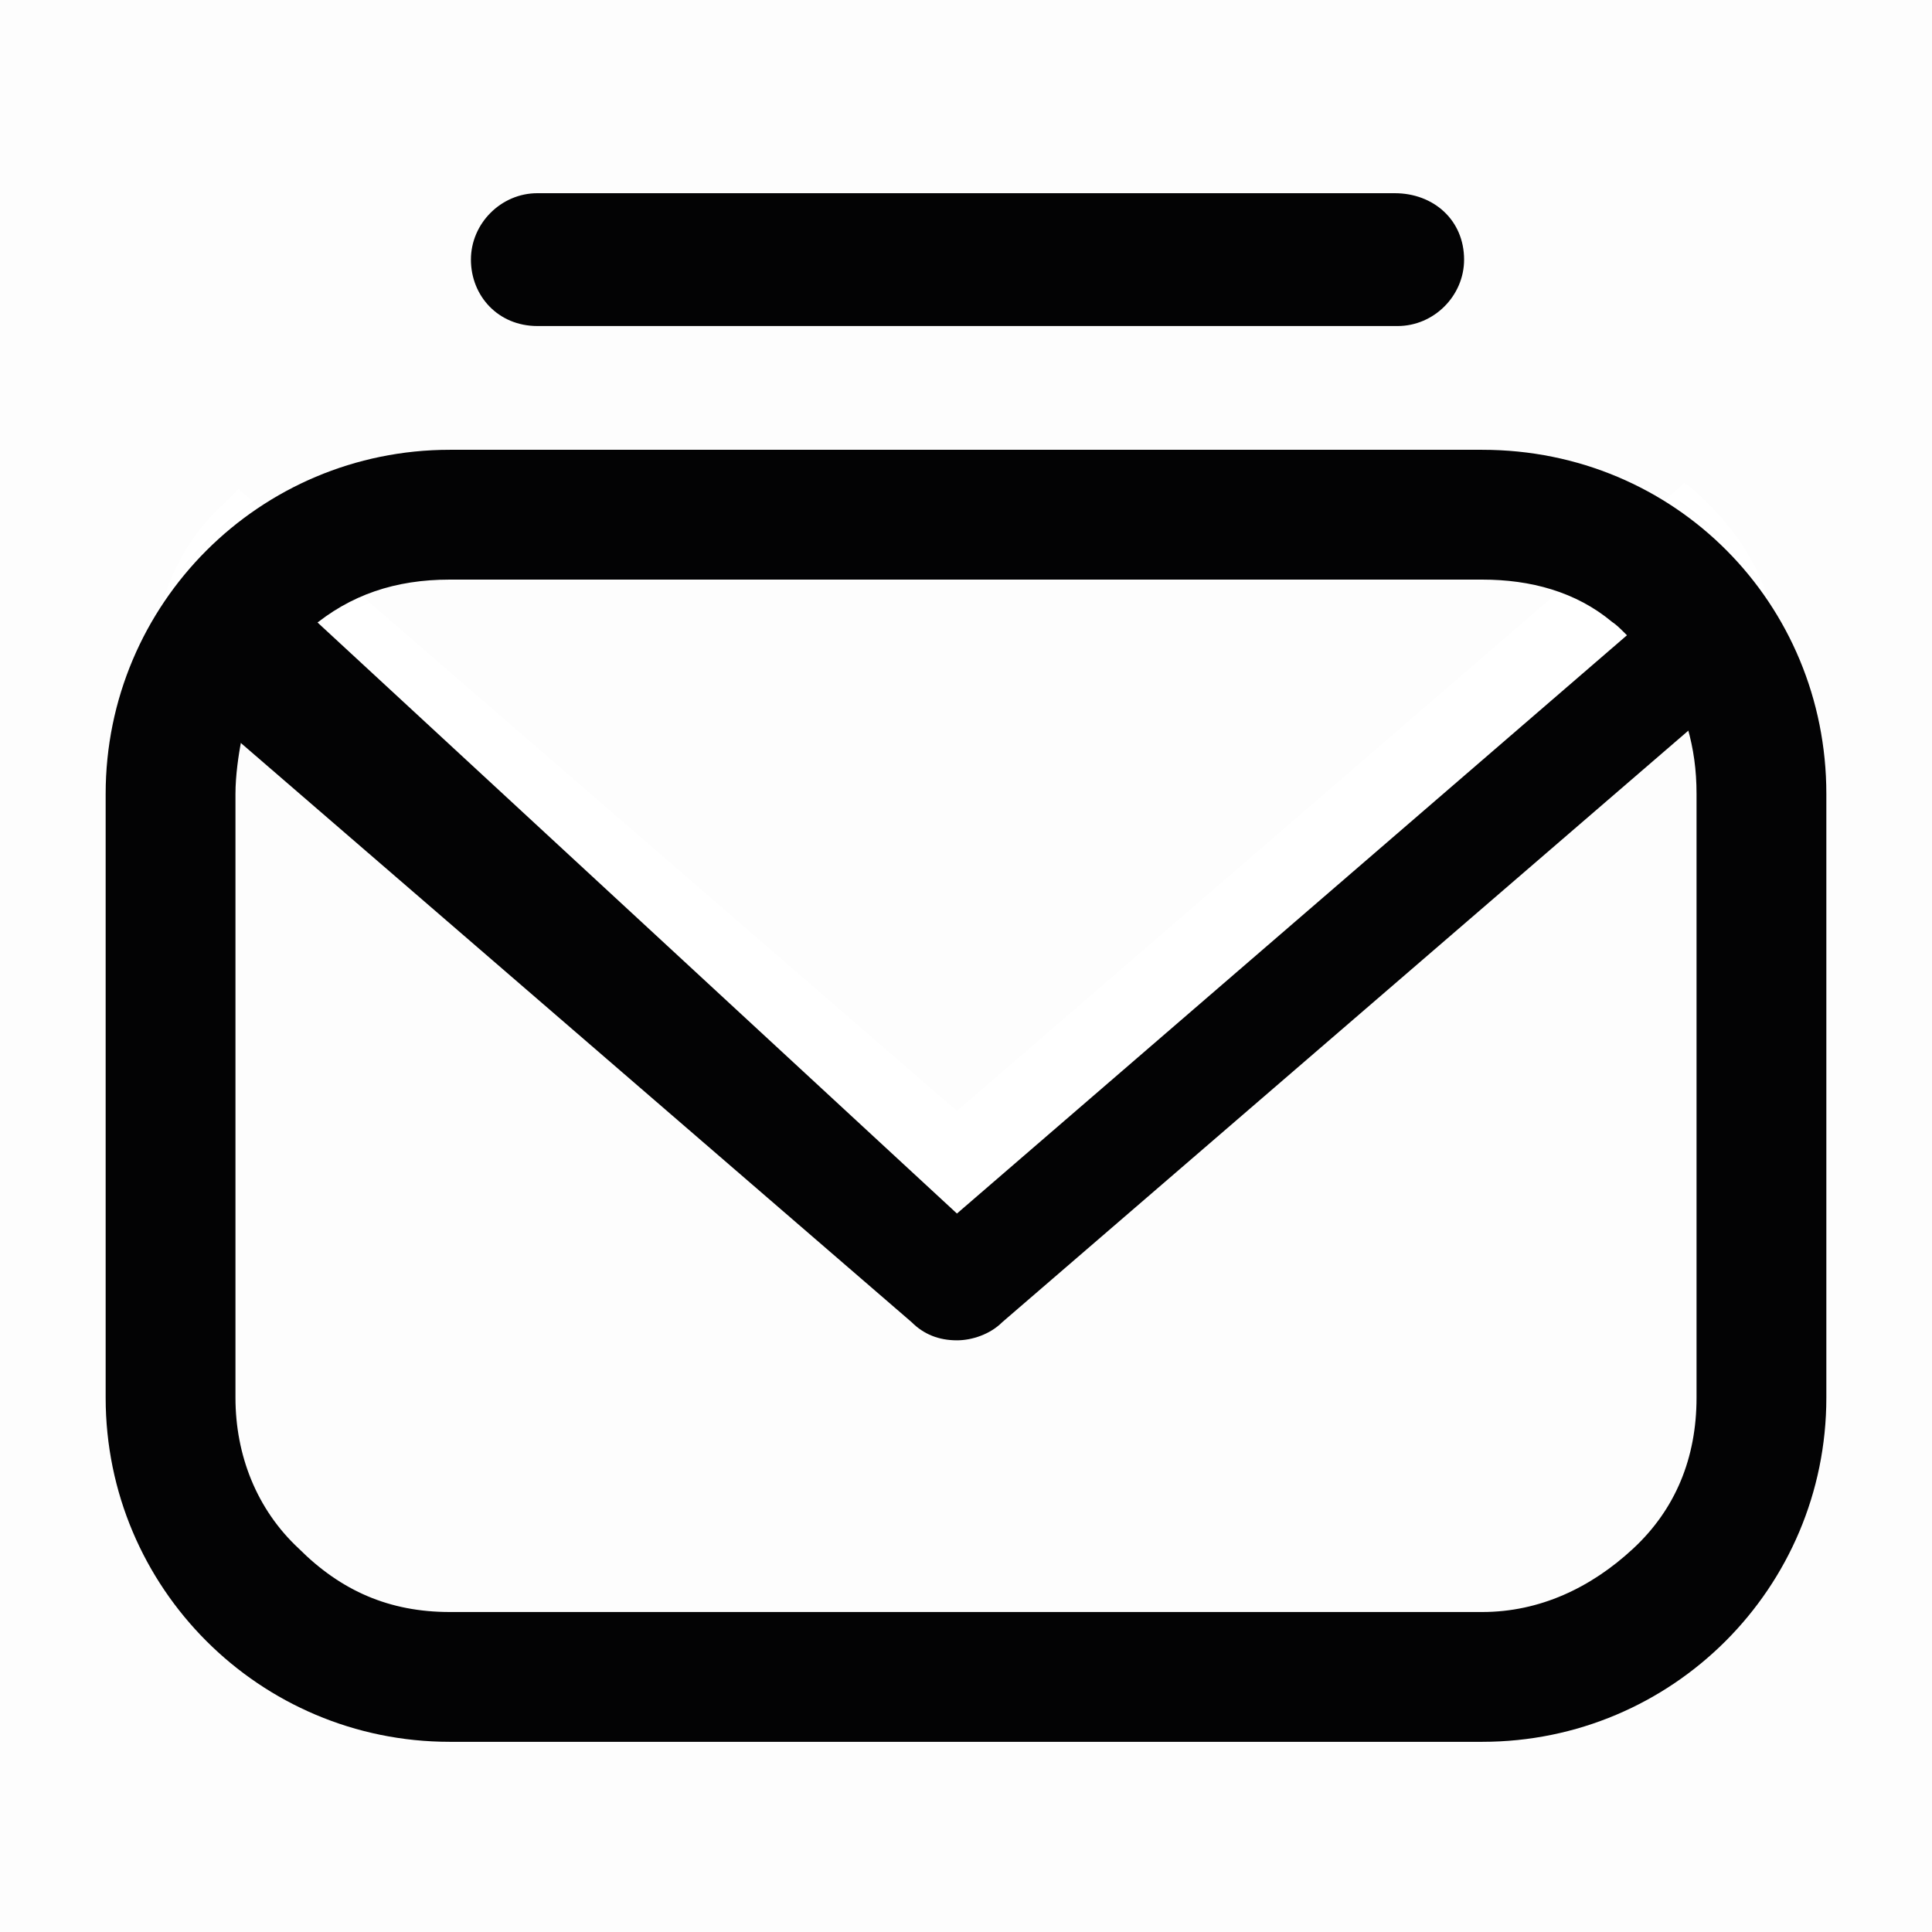
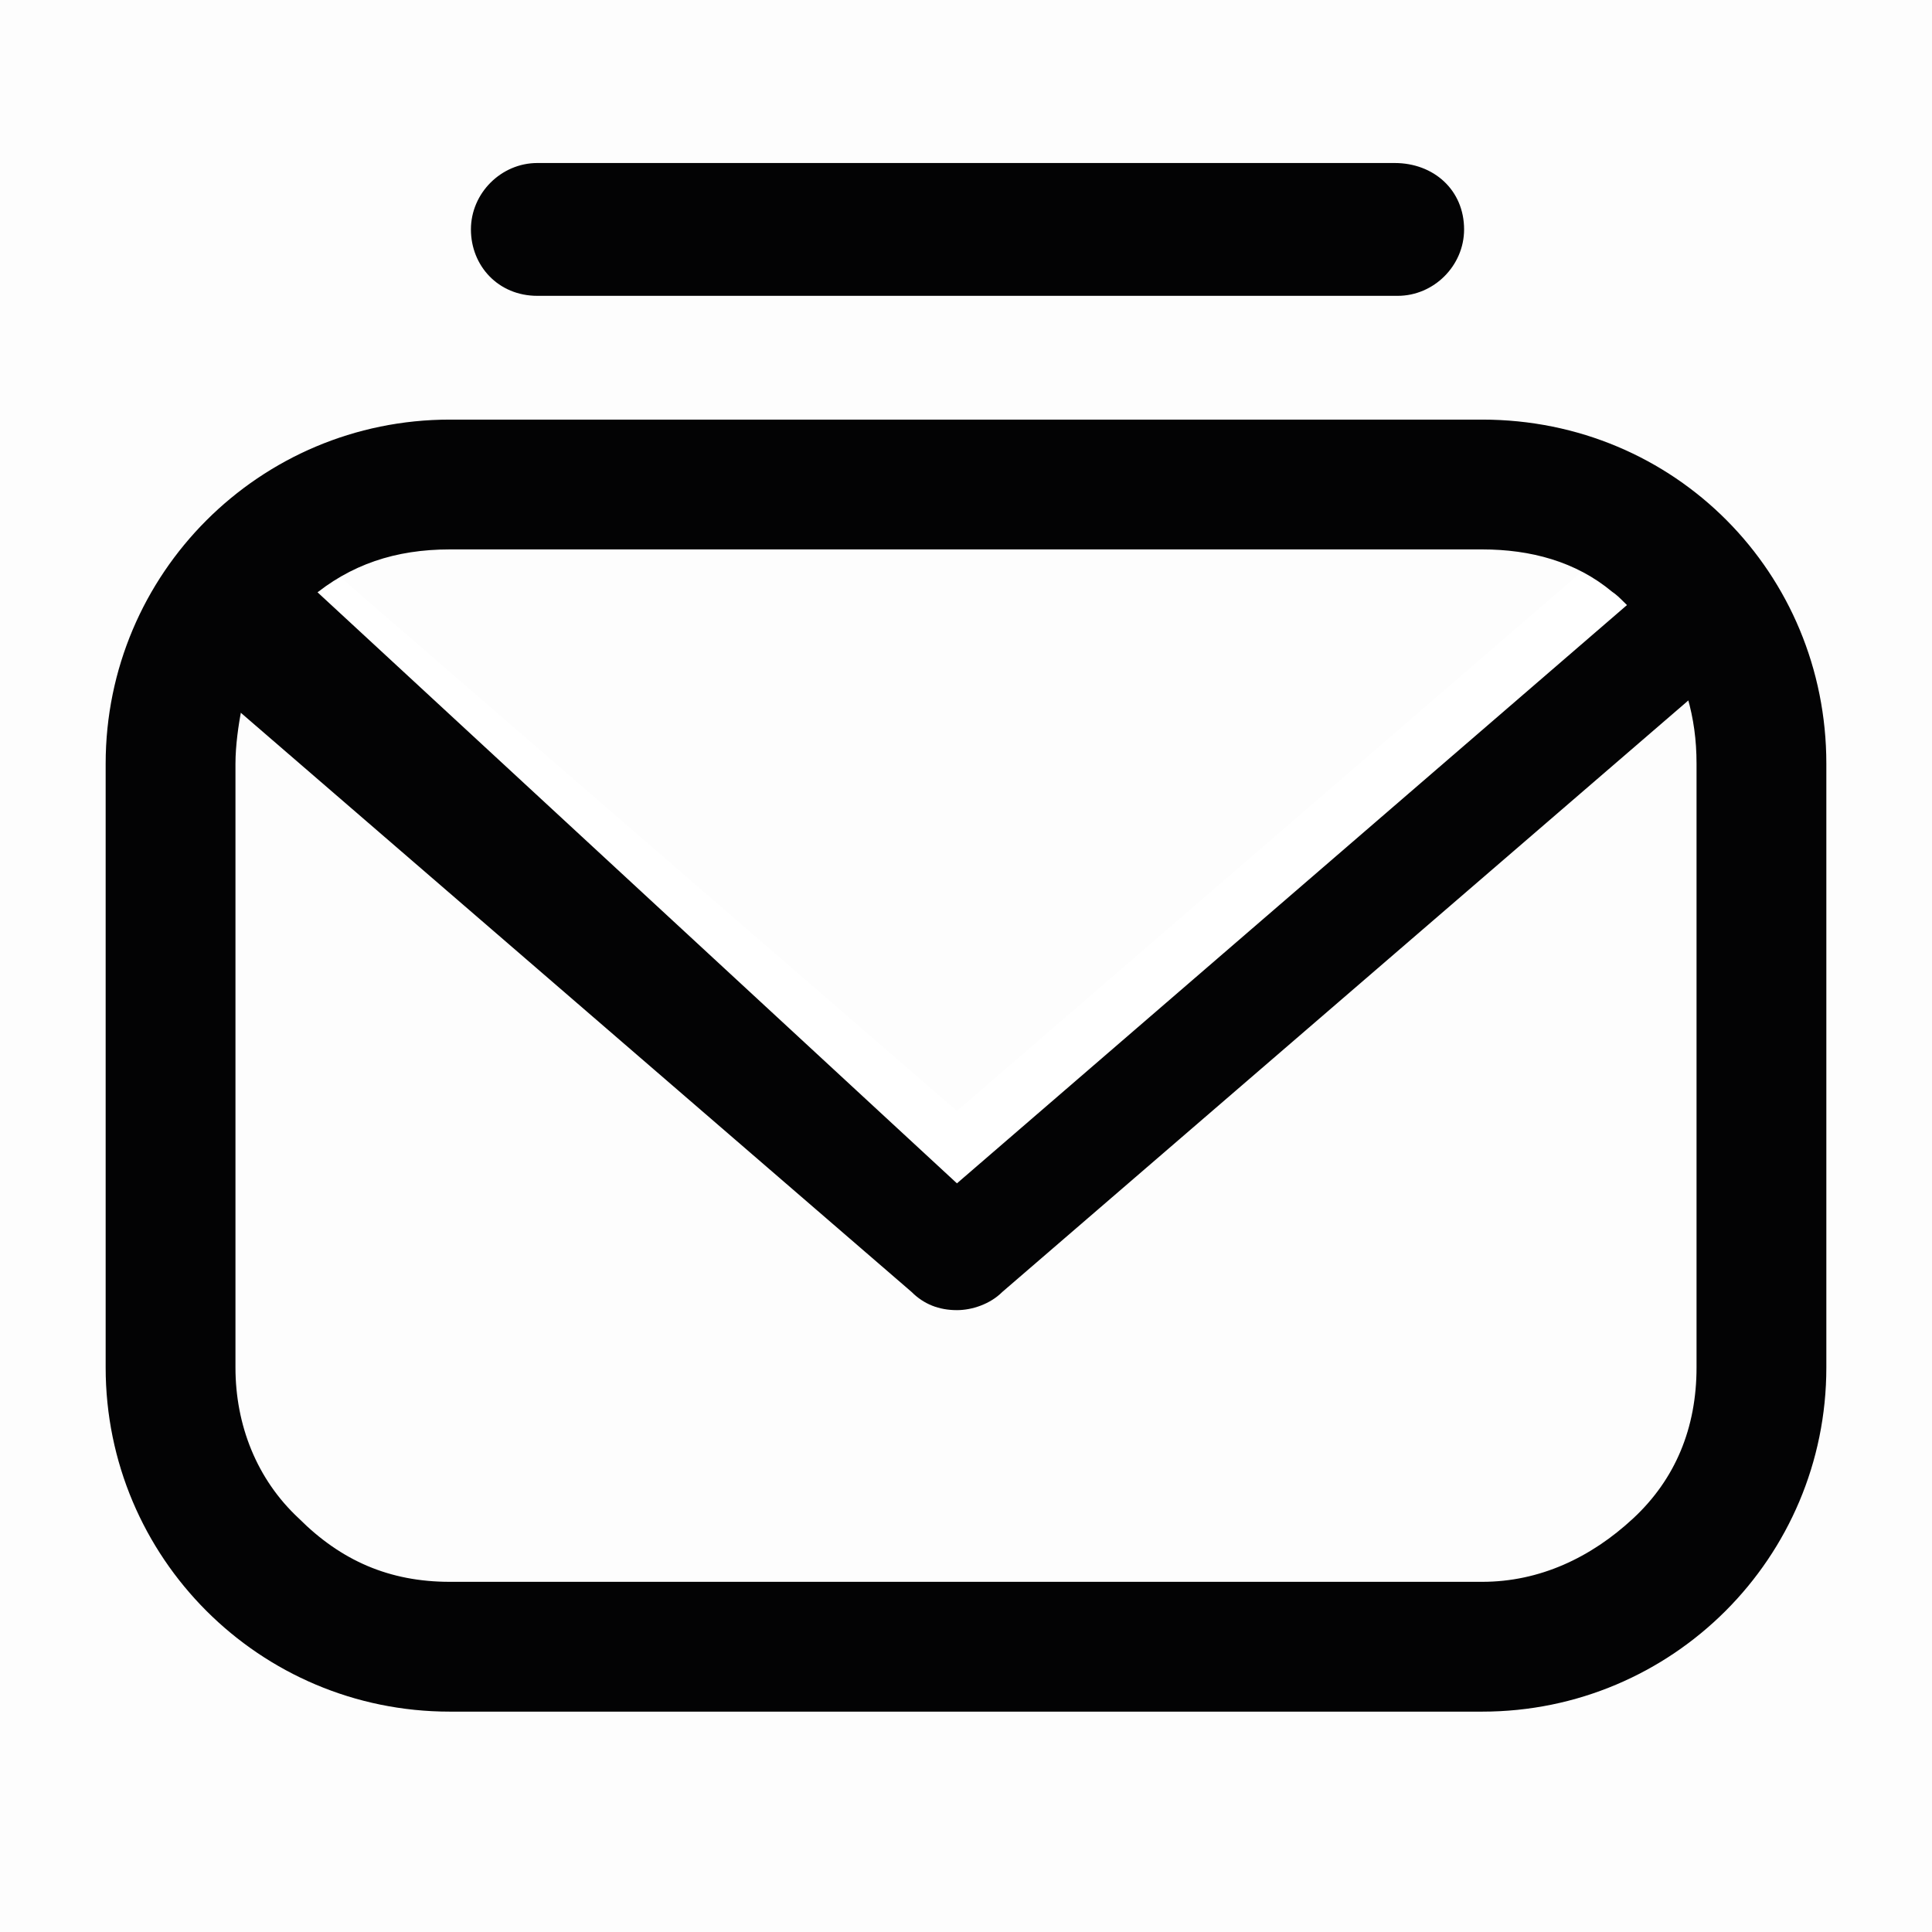
<svg xmlns="http://www.w3.org/2000/svg" version="1.1" id="图层_1" x="0px" y="0px" viewBox="0 0 64 64" style="enable-background:new 0 0 64 64;" xml:space="preserve">
  <style type="text/css">
	.st0{fill:#2C2D2E;fill-opacity:8.000000e-03;}
	.st1{fill:#030304;}
</style>
  <path class="st0" d="M0,0v64h64V0H0z M56.6,16.7c1,1,1.6,2,2,3.2L33.2,41.8c-0.4,0.4-1,0.6-1.5,0.6c-0.6,0-1.1-0.2-1.5-0.6L5.3,20.3  c0.3-1.3,1-2.6,2.1-3.6c0.2-0.2,0.3-0.3,0.5-0.5l23.8,20.6L55.8,16C56.1,16.2,56.3,16.4,56.6,16.7z" />
-   <path class="st1" d="M49.1,14.9H14.9C8.6,14.9,3.5,20,3.5,26.3v20c0,6.3,5.1,11.4,11.4,11.4h34.2c6.3,0,11.4-5.1,11.4-11.4v-20  C60.5,20,55.5,14.9,49.1,14.9z M56.2,46.3c0,2-0.7,3.7-2.1,5c-1.4,1.3-3.1,2.1-5,2.1H14.9c-2,0-3.6-0.7-5-2.1  c-1.4-1.3-2.1-3.1-2.1-5v-20c0-0.6,0.1-1.3,0.2-1.8c0.3-1.2,0.9-2.3,1.9-3.2c0.2-0.2,0.3-0.3,0.4-0.5c1.3-1.1,2.8-1.6,4.6-1.6h34.2  c1.6,0,3.1,0.4,4.3,1.4c0.3,0.2,0.5,0.5,0.7,0.6c0.9,0.9,1.4,1.8,1.8,2.9c0.2,0.7,0.3,1.4,0.3,2.2C56.2,26.3,56.2,46.3,56.2,46.3z" />
-   <path class="st1" d="M46.2,6.4H17.8c-1.2,0-2.2,1-2.2,2.2s0.9,2.2,2.2,2.2h28.5c1.2,0,2.2-1,2.2-2.2C48.5,7.3,47.5,6.4,46.2,6.4z   M57,20.5L57,20.5c-0.8-0.9-2.2-1-3-0.3l-0.5,0.4c0.3,0.2,0.5,0.5,0.7,0.6c0.9,0.9,1.4,1.8,1.8,2.9l0.7-0.6  C57.6,22.7,57.8,21.4,57,20.5z M9.6,20.2c-0.9-0.7-2.2-0.6-3,0.3l0,0c-0.7,0.9-0.6,2.2,0.3,3l1.2,1c0.2-1.1,0.9-2.3,1.8-3.2  c0.2-0.2,0.3-0.3,0.4-0.5L9.6,20.2L9.6,20.2z" />
-   <path class="st1" d="M58.6,21.9L33.2,43.8c-0.4,0.4-1,0.6-1.5,0.6c-0.6,0-1.1-0.2-1.5-0.6L5.3,22.3c0.3-1.3,1-2.6,2.1-3.6  c0.2-0.2,0.3-0.3,0.5-0.5l23.8,22l24.1-20.8c0.2-1.2,0.5-0.9,0.8-0.7C57.6,19.6,58.2,20.7,58.6,21.9z" />
+   <path class="st1" d="M49.1,13.9H14.9C8.6,13.9,3.5,19,3.5,25.3v20c0,6.3,5.1,11.4,11.4,11.4h34.2c6.3,0,11.4-5.1,11.4-11.4v-20  C60.5,19,55.5,13.9,49.1,13.9z M56.2,45.3c0,2-0.7,3.7-2.1,5c-1.4,1.3-3.1,2.1-5,2.1H14.9c-2,0-3.6-0.7-5-2.1  c-1.4-1.3-2.1-3.1-2.1-5v-20c0-0.6,0.1-1.3,0.2-1.8c0.3-1.2,0.9-2.3,1.9-3.2c0.2-0.2,0.3-0.3,0.4-0.5c1.3-1.1,2.8-1.6,4.6-1.6h34.2  c1.6,0,3.1,0.4,4.3,1.4c0.3,0.2,0.5,0.5,0.7,0.6c0.9,0.9,1.4,1.8,1.8,2.9c0.2,0.7,0.3,1.4,0.3,2.2C56.2,25.3,56.2,45.3,56.2,45.3z" />
+   <path class="st1" d="M46.2,5.4H17.8c-1.2,0-2.2,1-2.2,2.2s0.9,2.2,2.2,2.2h28.5c1.2,0,2.2-1,2.2-2.2C48.5,6.3,47.5,5.4,46.2,5.4z   M57,19.5L57,19.5c-0.8-0.9-2.2-1-3-0.3l-0.5,0.4c0.3,0.2,0.5,0.5,0.7,0.6c0.9,0.9,1.4,1.8,1.8,2.9l0.7-0.6  C57.6,21.7,57.8,20.4,57,19.5z M9.6,19.2c-0.9-0.7-2.2-0.6-3,0.3l0,0c-0.7,0.9-0.6,2.2,0.3,3l1.2,1c0.2-1.1,0.9-2.3,1.8-3.2  c0.2-0.2,0.3-0.3,0.4-0.5L9.6,19.2L9.6,19.2z" />
+   <path class="st1" d="M58.6,20.9L33.2,42.8c-0.4,0.4-1,0.6-1.5,0.6c-0.6,0-1.1-0.2-1.5-0.6L5.3,21.3c0.3-1.3,1-2.6,2.1-3.6  c0.2-0.2,0.3-0.3,0.5-0.5l23.8,22l24.1-20.8c0.2-1.2,0.5-0.9,0.8-0.7C57.6,18.6,58.2,19.7,58.6,20.9z" />
</svg>
